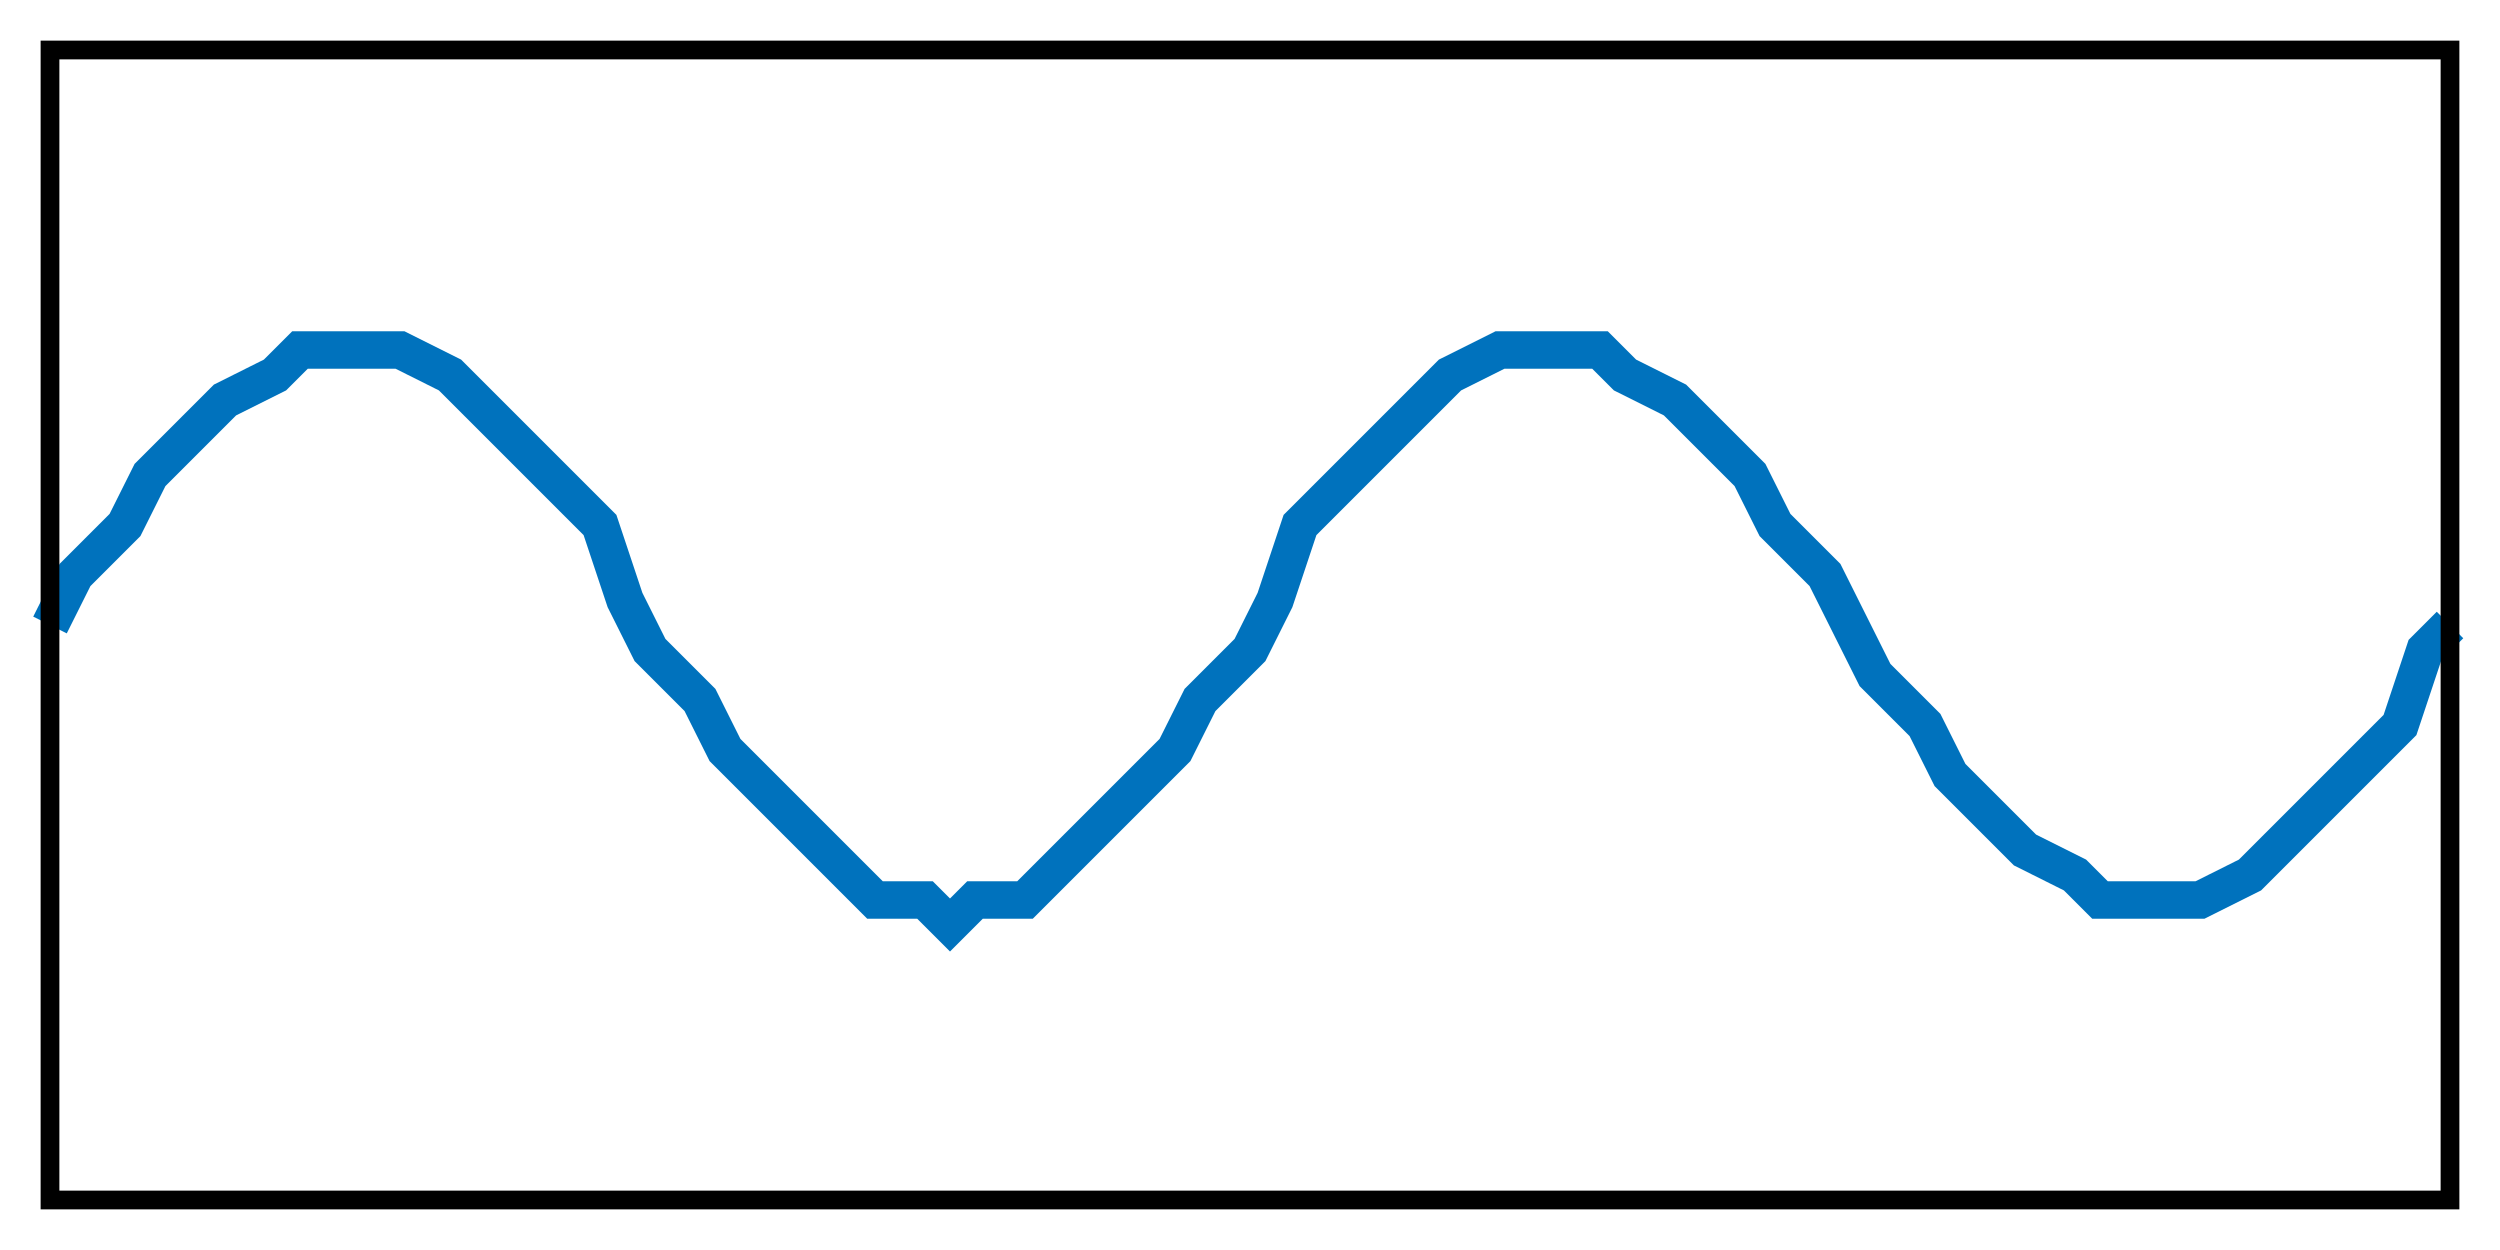
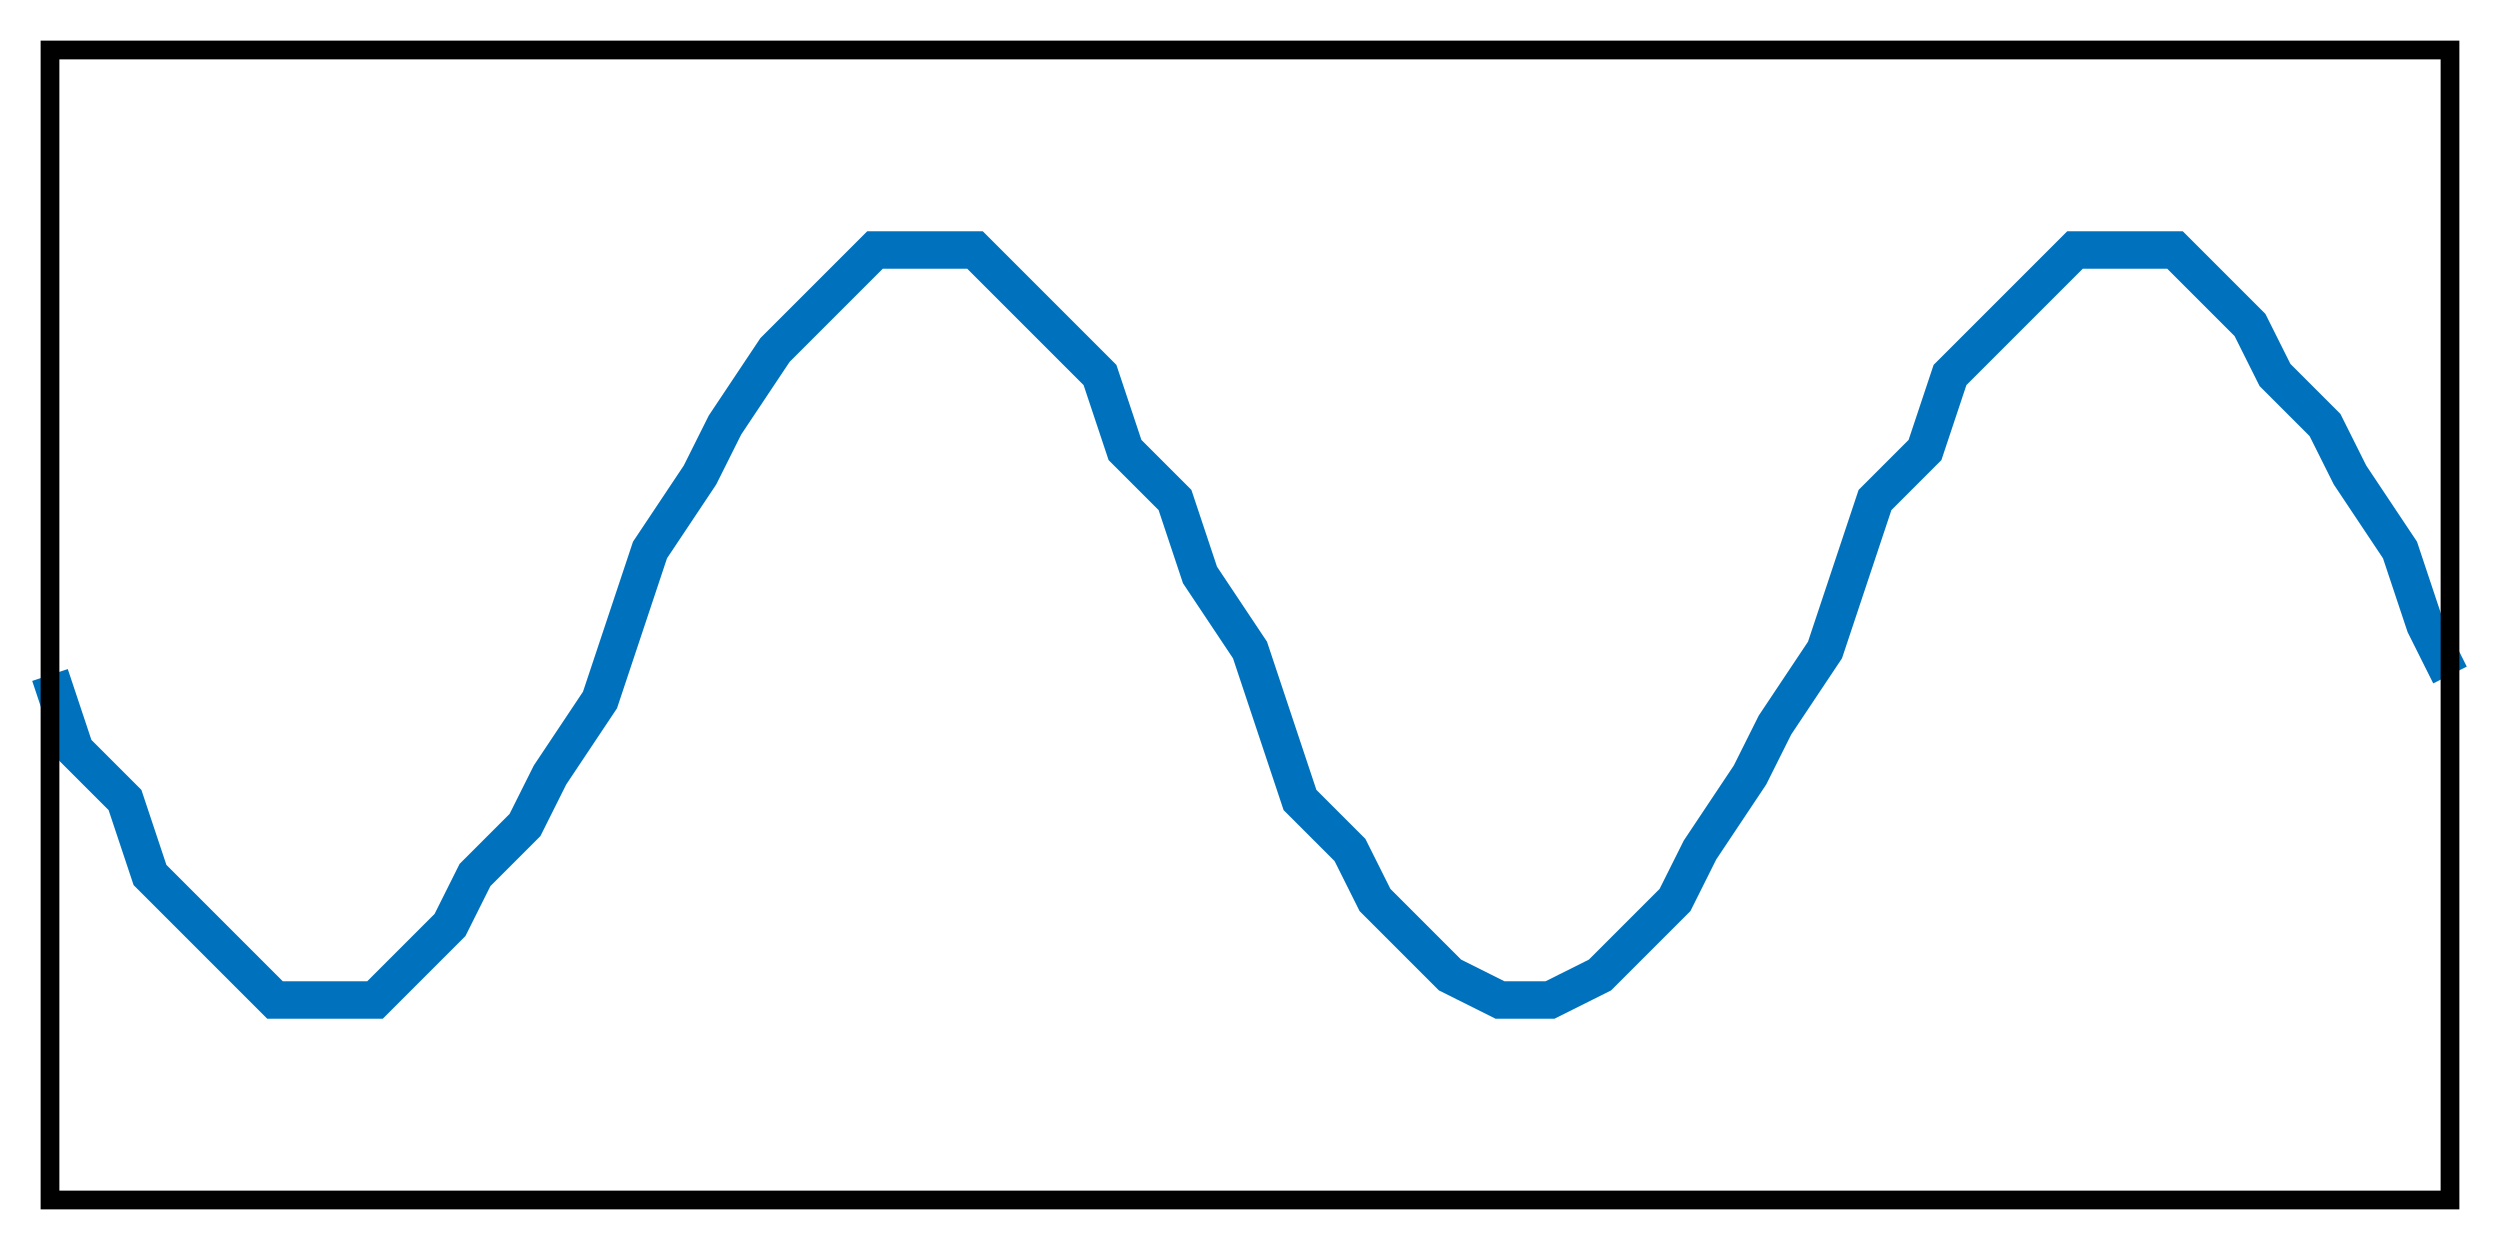
<svg xmlns="http://www.w3.org/2000/svg" viewBox="0 0 100 50">
  <g>
    <rect width="100" height="50" fill="white" />
    <g data-plot-series="true" fill="none" stroke="#0072BD" stroke-width="1.5">
-       <path d="M2,25 L3,23 L5,21 L6,19 L8,17 L9,16 L11,15 L12,14 L14,14 L15,14 L16,14 L18,15 L19,16 L21,18 L22,19 L24,21 L25,24 L26,26 L28,28 L29,30 L31,32 L32,33 L34,35 L35,36 L37,36 L38,37 L39,36 L41,36 L42,35 L44,33 L45,32 L47,30 L48,28 L50,26 L51,24 L52,21 L54,19 L55,18 L57,16 L58,15 L60,14 L61,14 L62,14 L64,14 L65,15 L67,16 L68,17 L70,19 L71,21 L73,23 L74,25 L75,27 L77,29 L78,31 L80,33 L81,34 L83,35 L84,36 L86,36 L87,36 L88,36 L90,35 L91,34 L93,32 L94,31 L96,29 L97,26 L98,25" stroke-dasharray="" />
+       <path d="M2,27 L3,30 L5,32 L6,35 L8,37 L9,38 L11,40 L12,40 L14,40 L15,40 L16,39 L18,37 L19,35 L21,33 L22,31 L24,28 L25,25 L26,22 L28,19 L29,17 L31,14 L32,13 L34,11 L35,10 L37,10 L38,10 L39,10 L41,12 L42,13 L44,15 L45,18 L47,20 L48,23 L50,26 L51,29 L52,32 L54,34 L55,36 L57,38 L58,39 L60,40 L61,40 L62,40 L64,39 L65,38 L67,36 L68,34 L70,31 L71,29 L73,26 L74,23 L75,20 L77,18 L78,15 L80,13 L81,12 L83,10 L84,10 L86,10 L87,10 L88,11 L90,13 L91,15 L93,17 L94,19 L96,22 L97,25 L98,27" stroke-dasharray="" />
    </g>
    <rect x="2" y="2" width="96" height="46" fill="none" stroke="black" stroke-width="0.75" />
  </g>
</svg>
